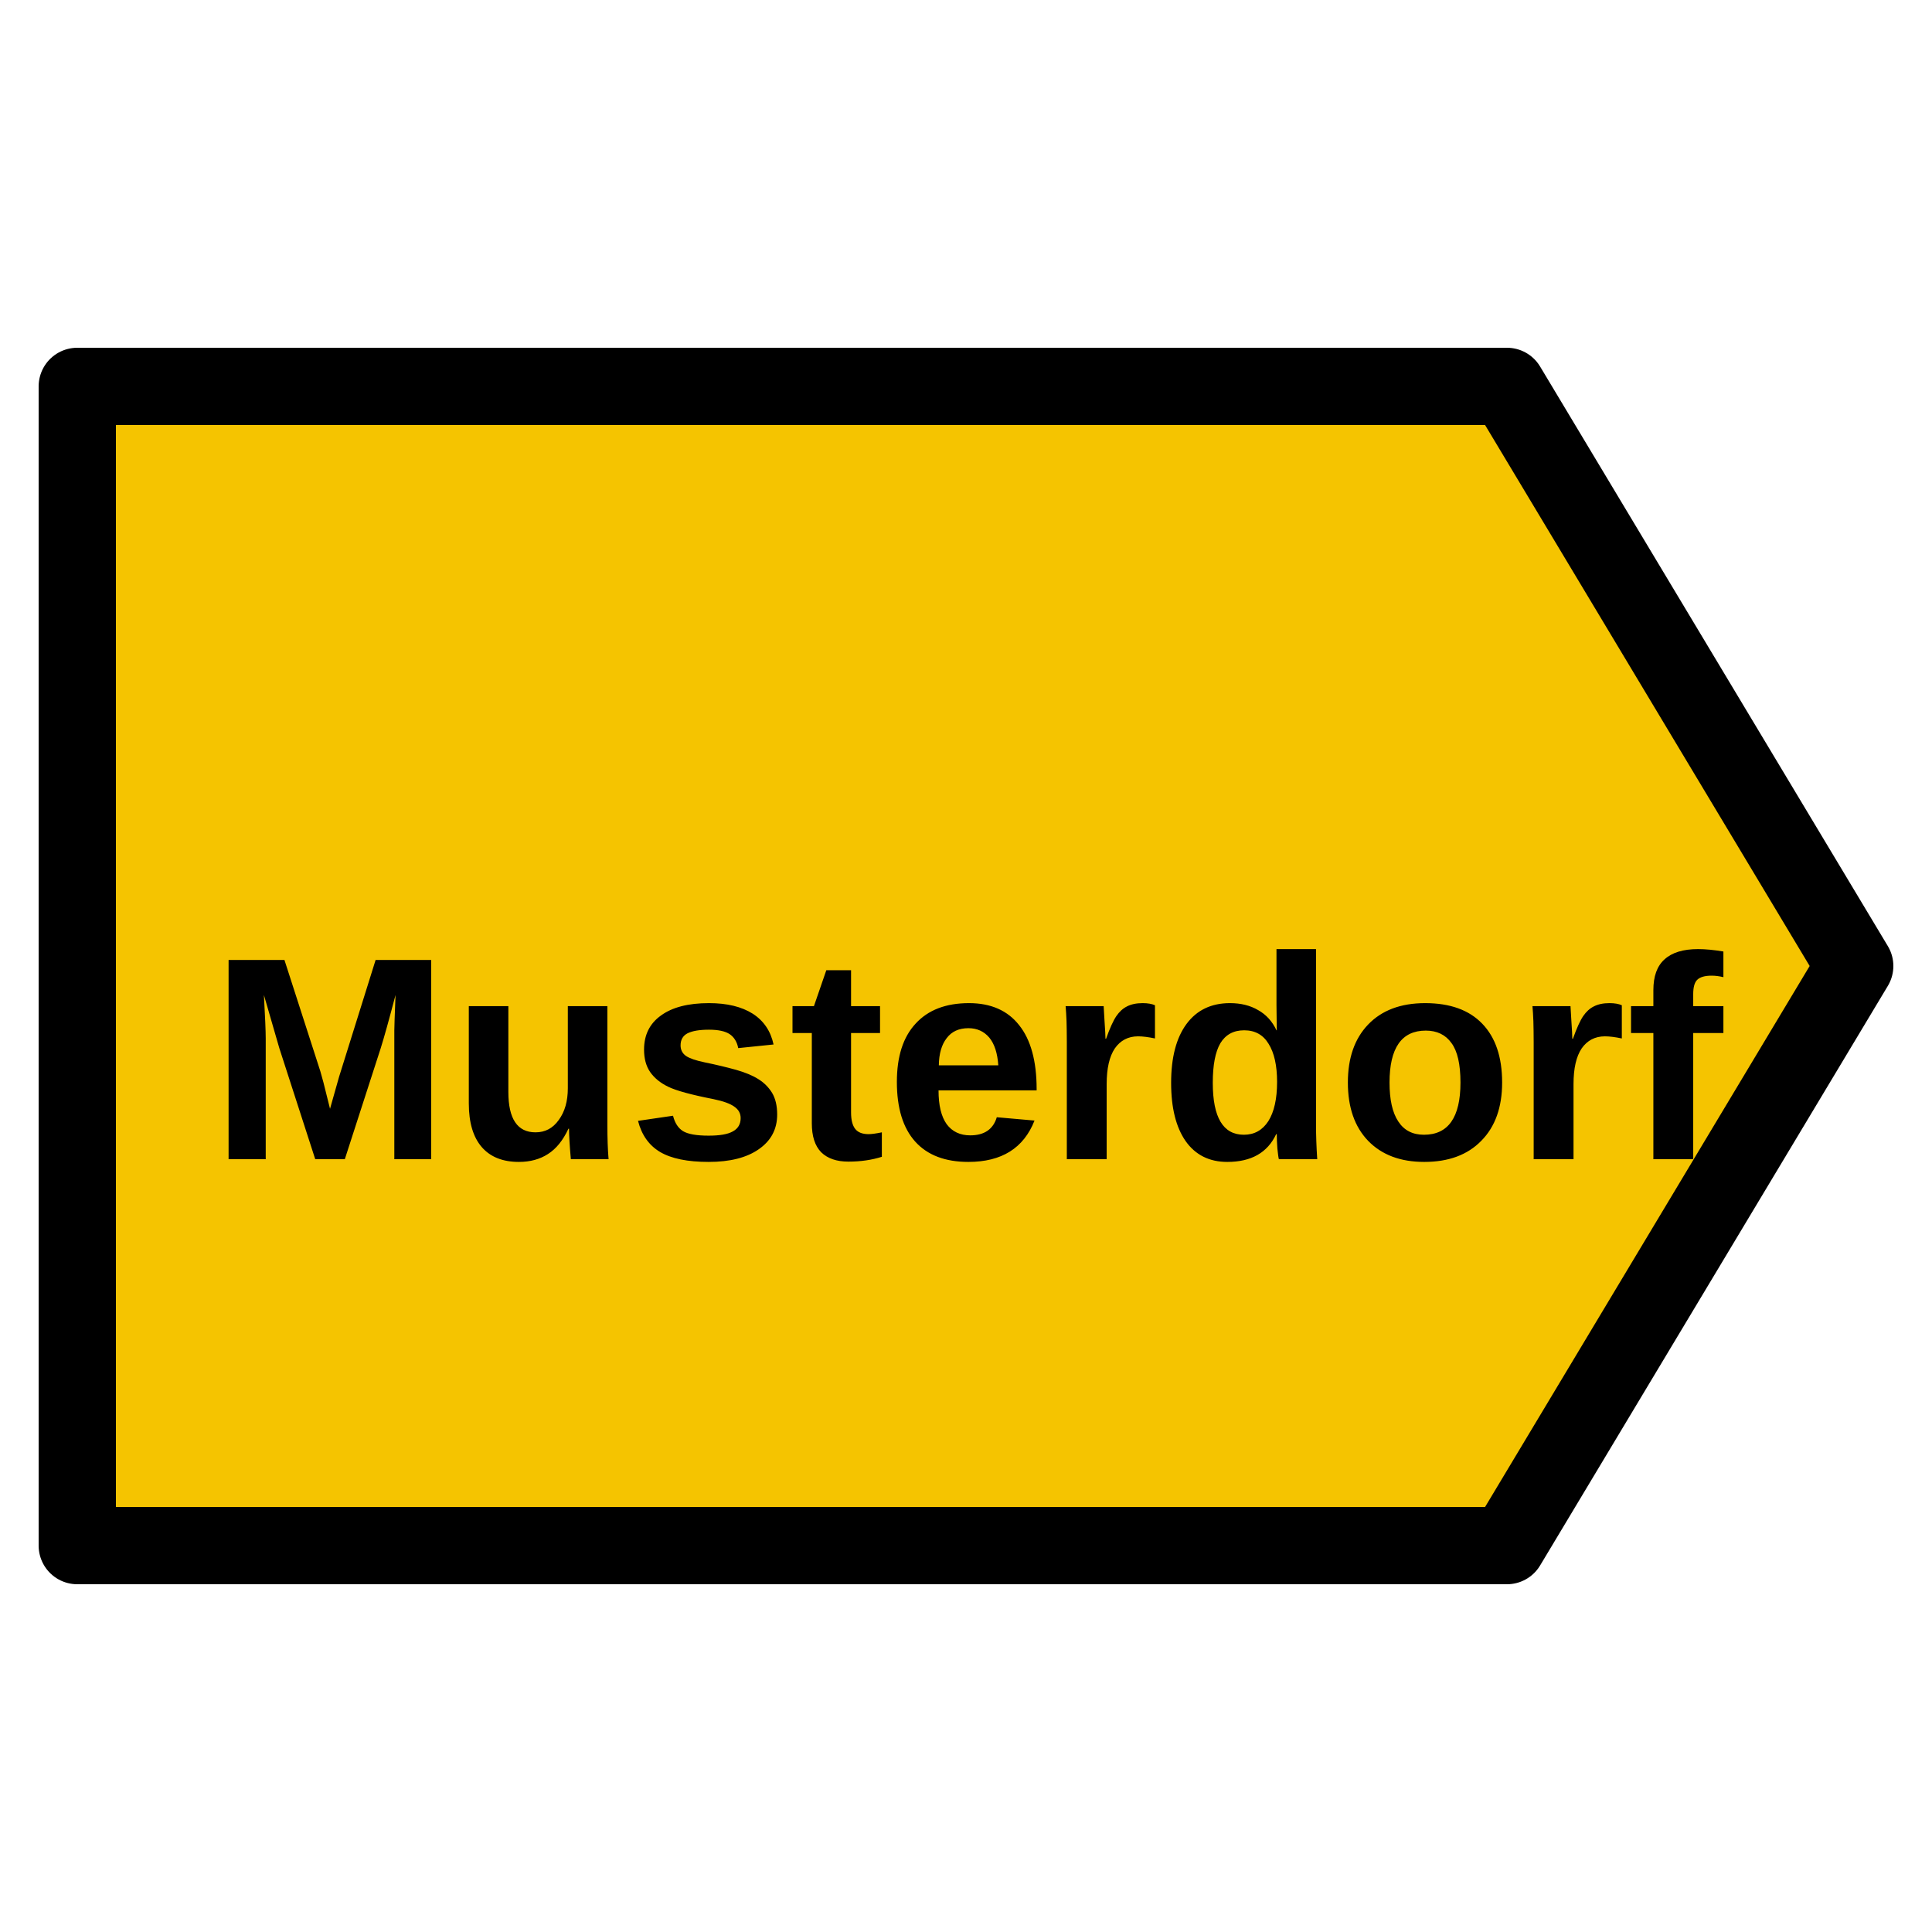
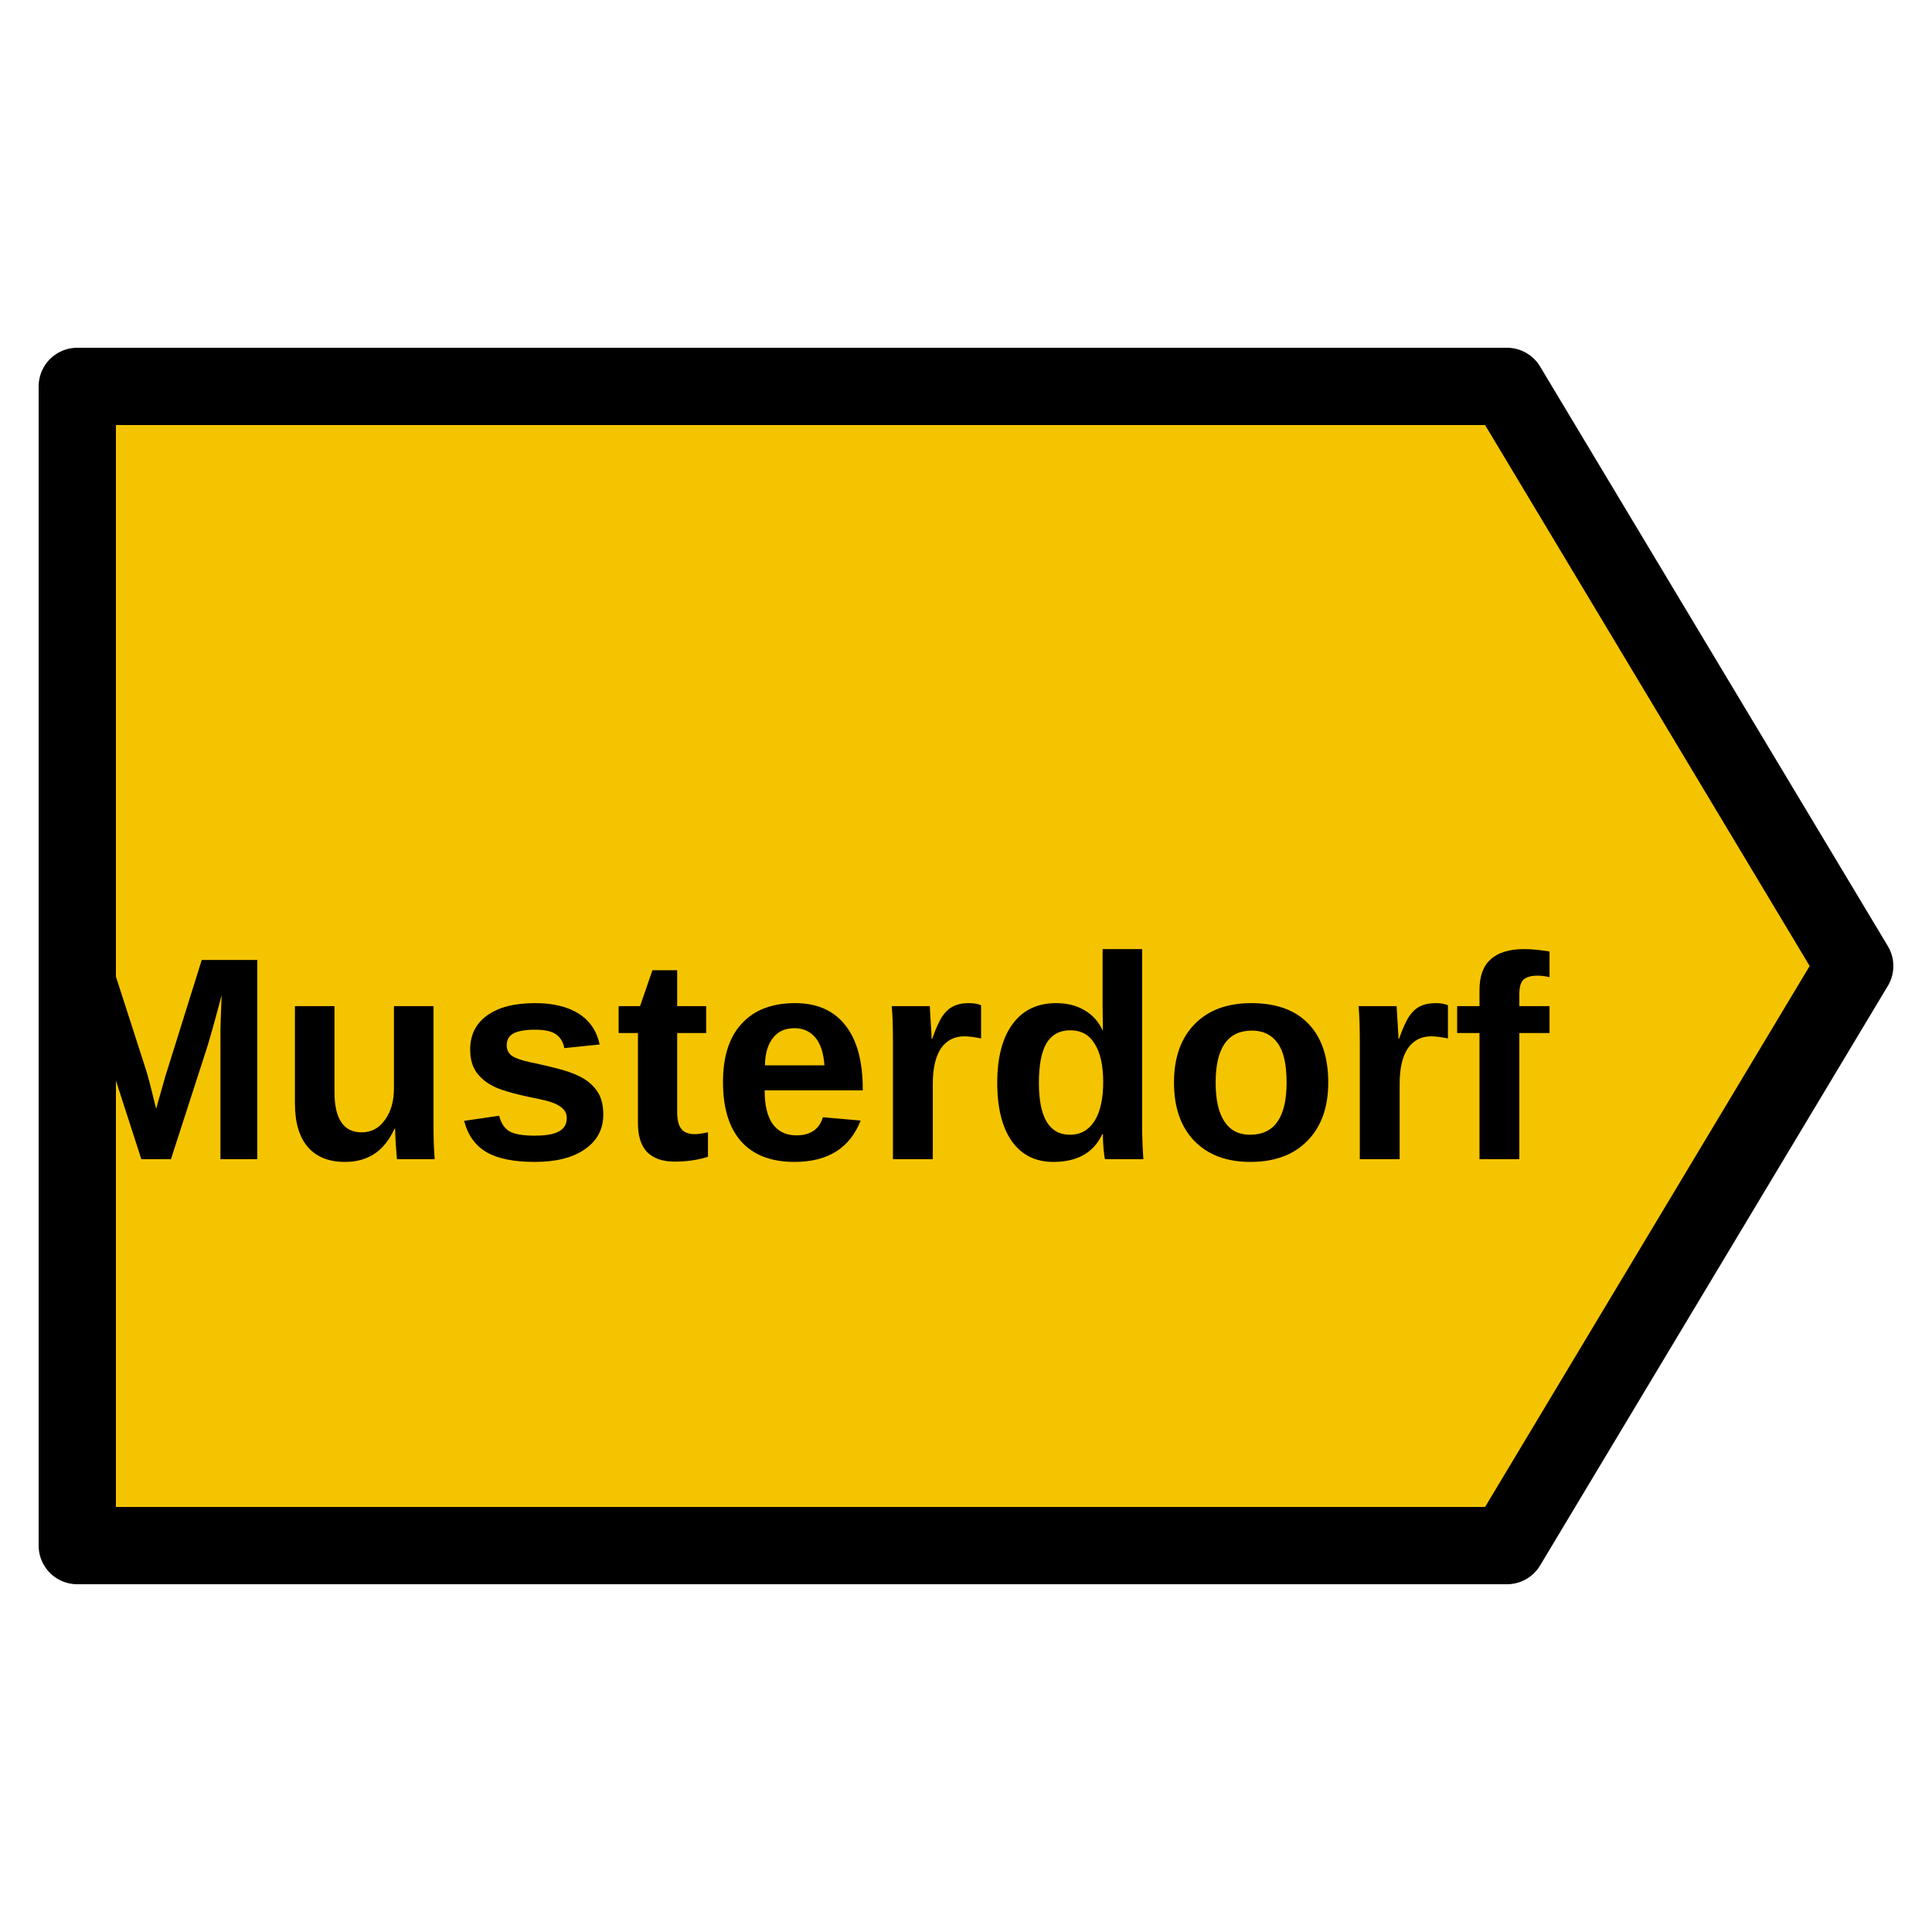
<svg xmlns="http://www.w3.org/2000/svg" viewBox="0 0 100 100" role="img">
  <polygon points="4,20 78,20 96,50 78,80 4,80" fill="#f5c400" stroke="#000" stroke-width="4" stroke-linejoin="round" />
-   <text x="50" y="60" font-family="Arial, sans-serif" font-size="15" font-weight="700" fill="#000" text-anchor="middle">Musterdorf</text>
+   <text x="41" y="60" font-family="Arial, sans-serif" font-size="15" font-weight="700" fill="#000" text-anchor="middle">Musterdorf</text>
</svg>
